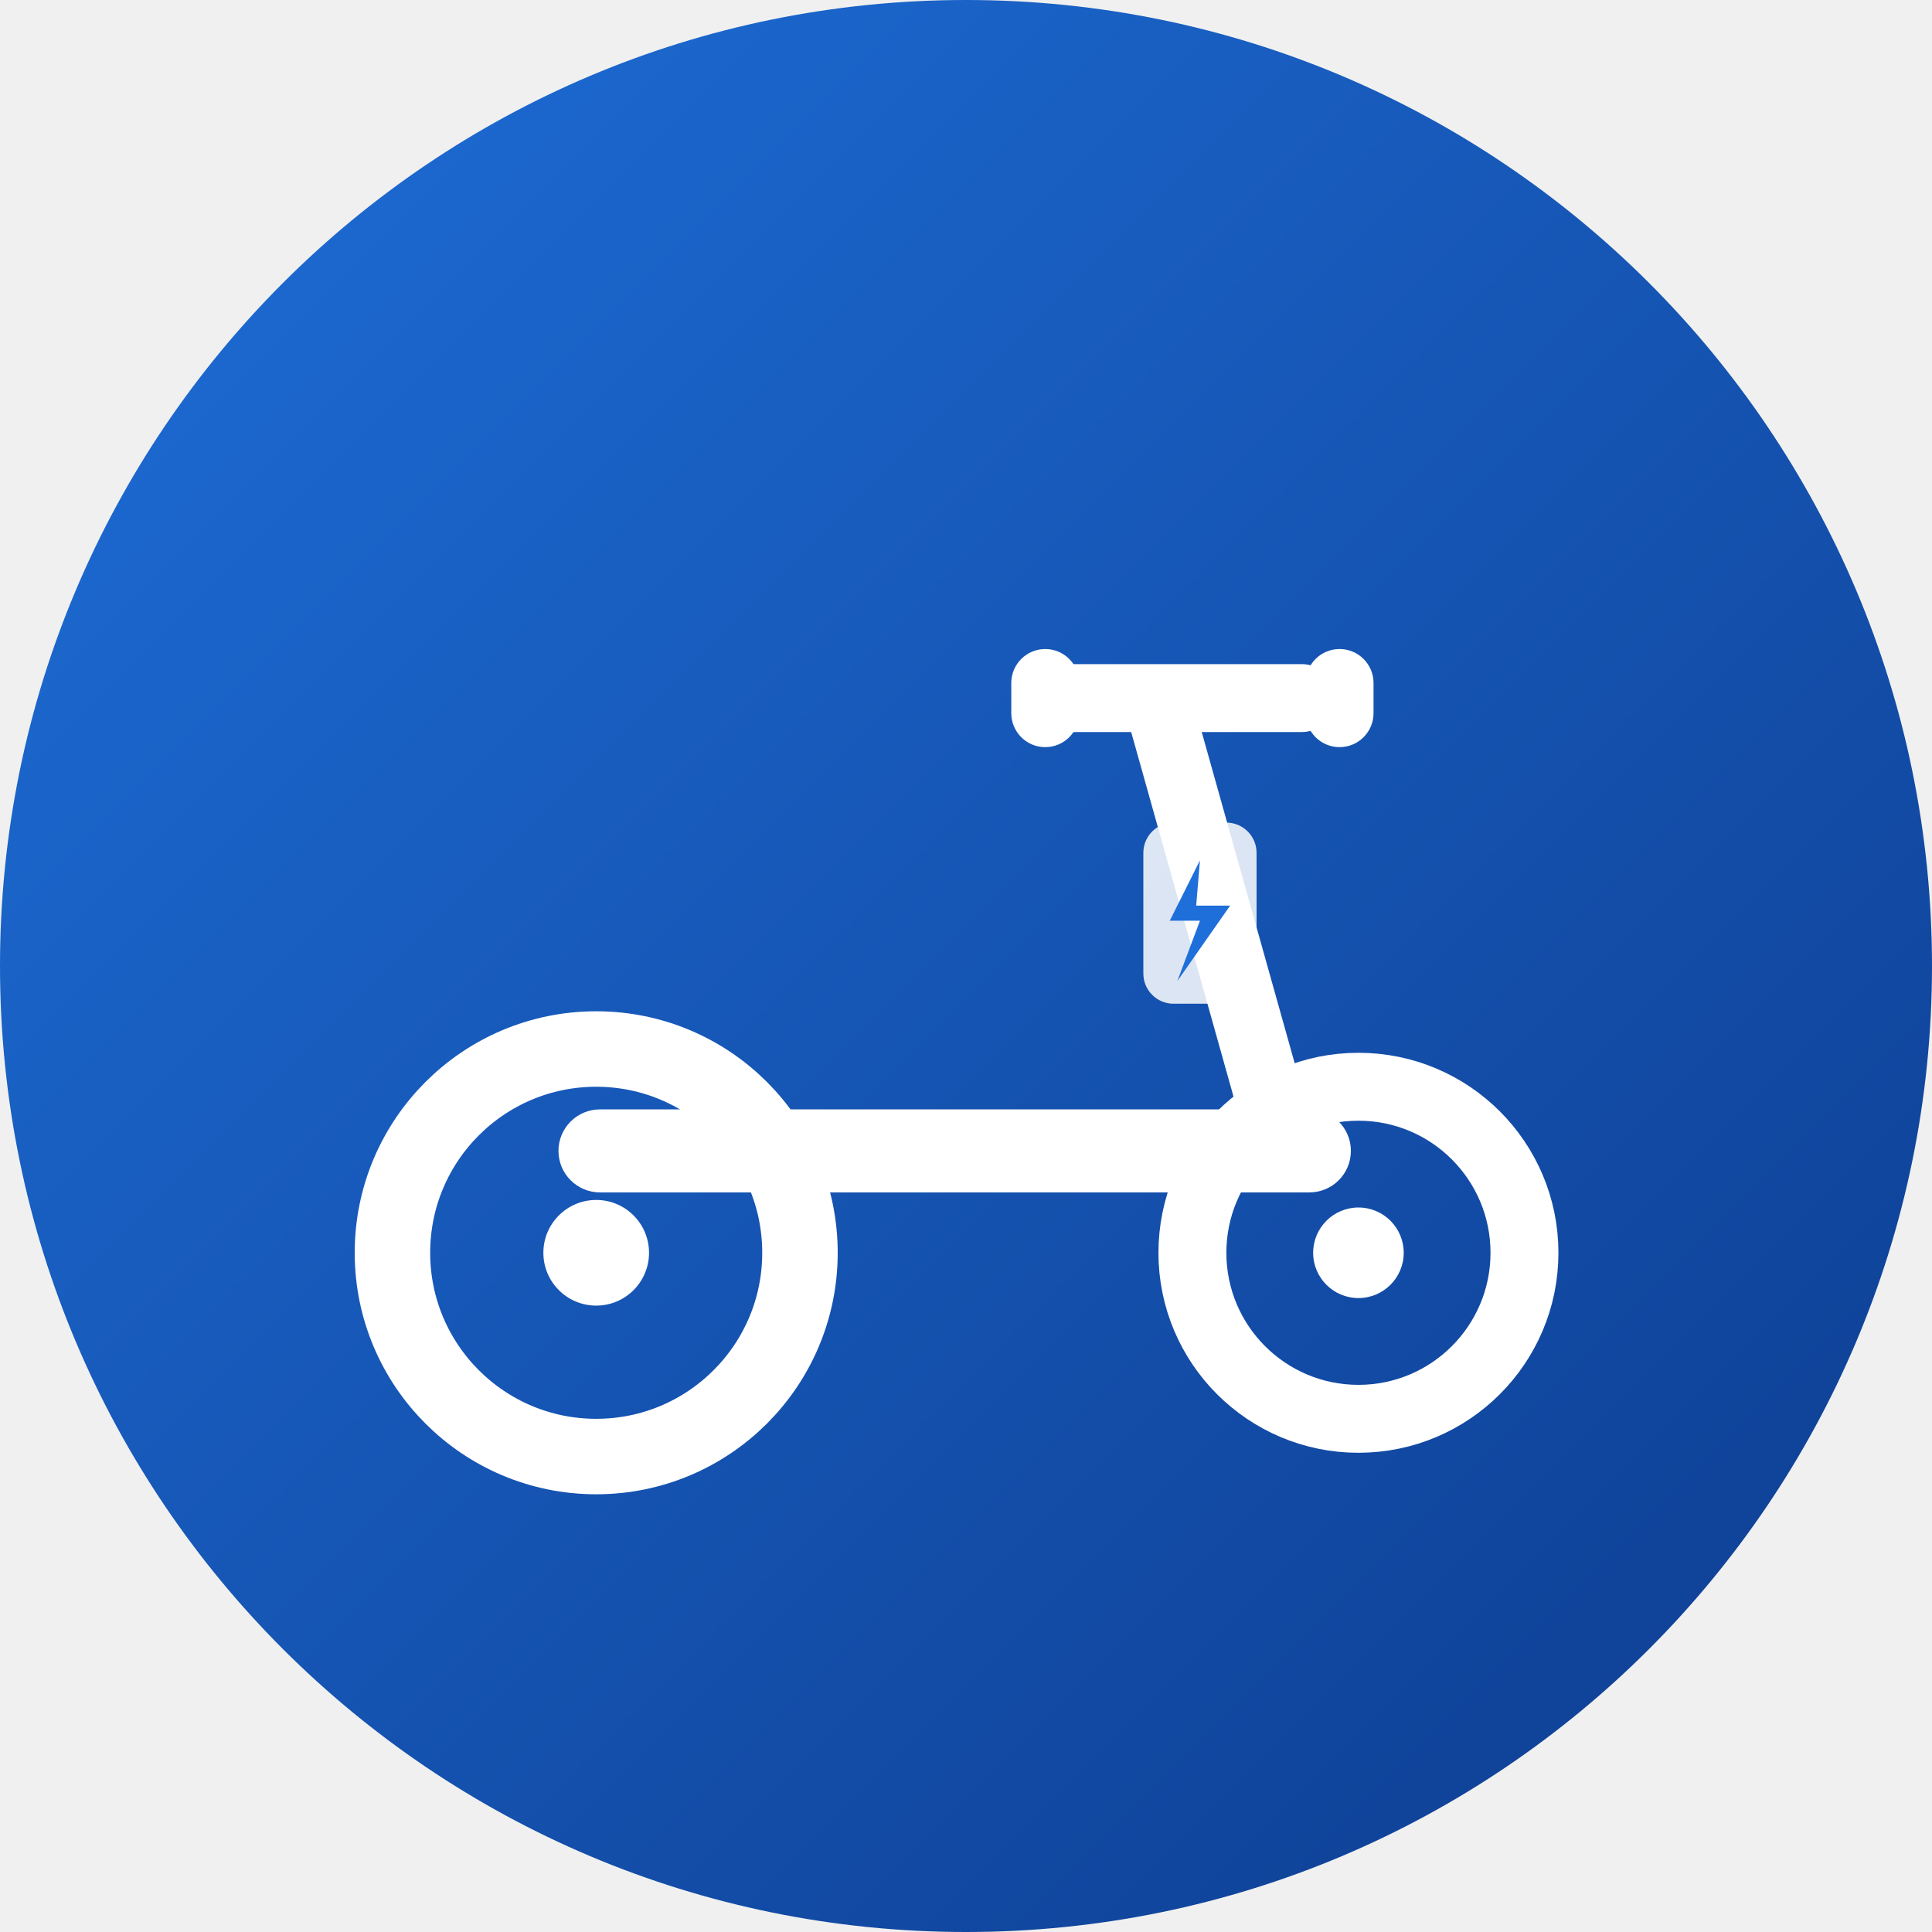
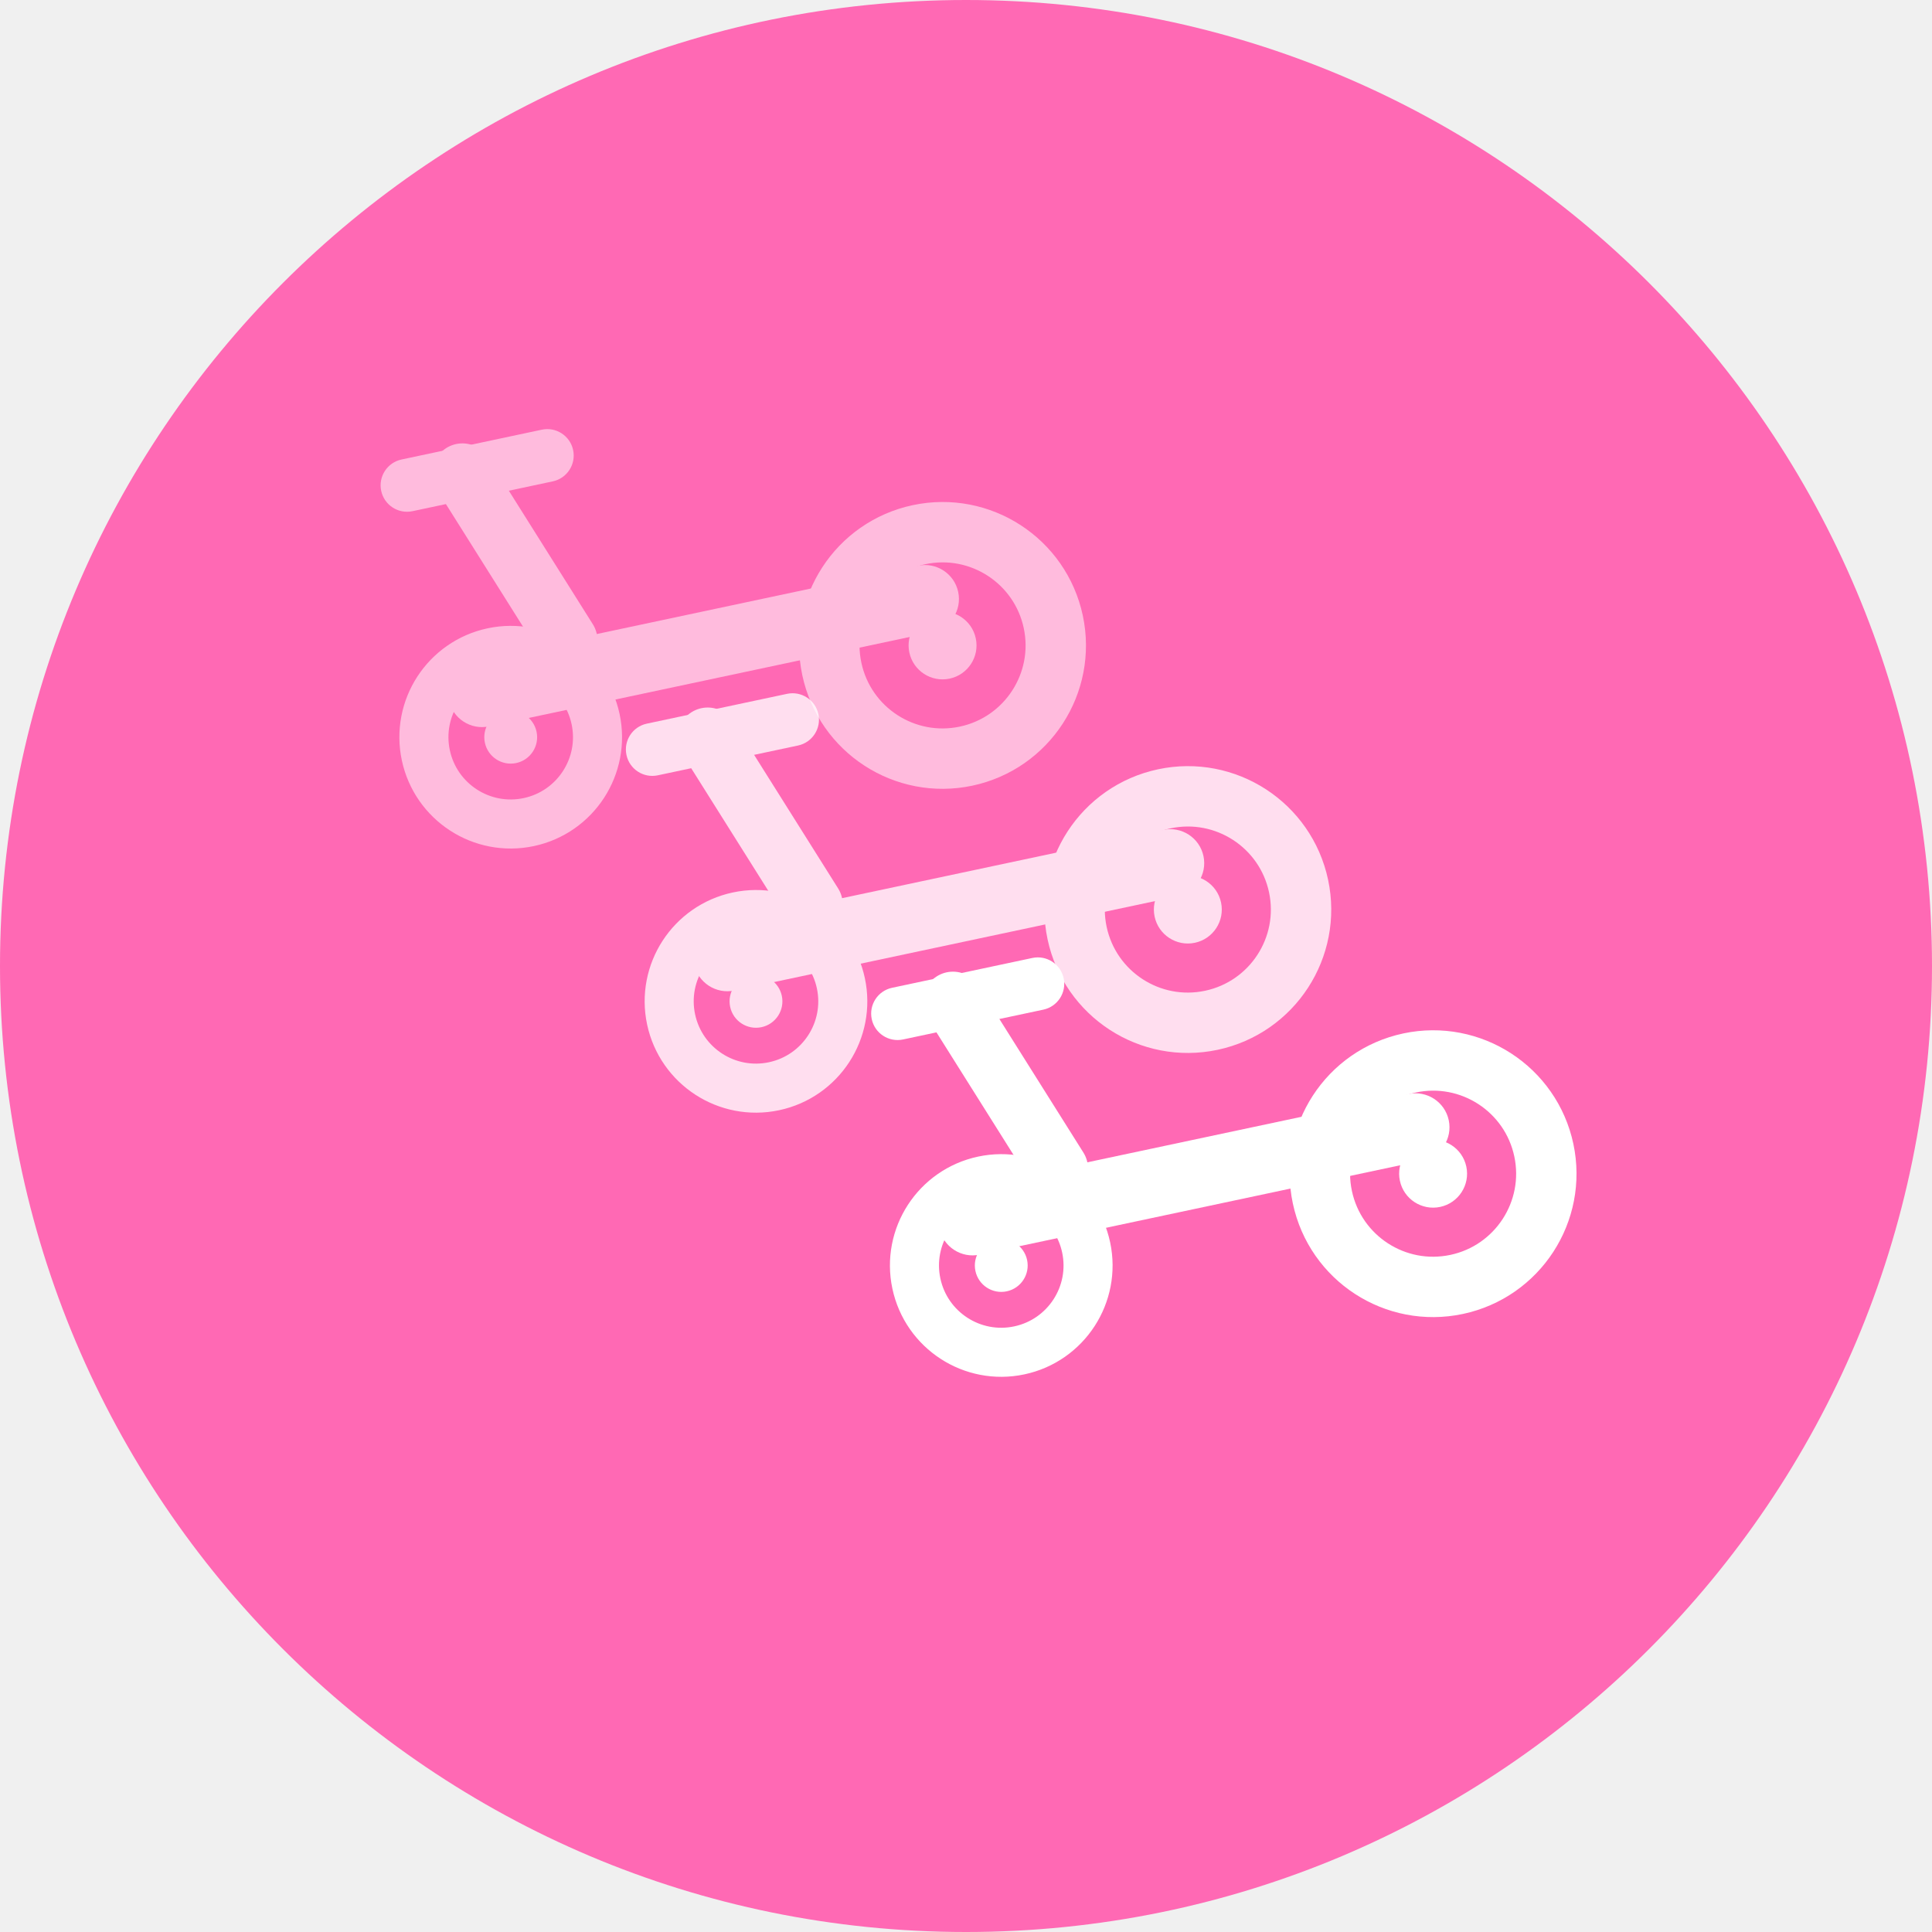
<svg xmlns="http://www.w3.org/2000/svg" viewBox="0 0 512 512">
-   <defs>
-     <linearGradient id="bgGrad" x1="0%" y1="0%" x2="100%" y2="100%">
-       <stop offset="0%" stop-color="#1e6fd9" />
-       <stop offset="100%" stop-color="#0d3b8e" />
-     </linearGradient>
-   </defs>
-   <circle cx="256" cy="256" r="256" fill="url(#bgGrad)" />
-   <circle cx="158" cy="332" r="54" fill="none" stroke="white" stroke-width="20" />
-   <circle cx="158" cy="332" r="14" fill="white" />
-   <circle cx="360" cy="332" r="44" fill="none" stroke="white" stroke-width="18" />
-   <circle cx="360" cy="332" r="12" fill="white" />
-   <rect x="148" y="294" width="210" height="22" rx="11" fill="white" />
-   <line x1="340" y1="304" x2="308" y2="190" stroke="white" stroke-width="18" stroke-linecap="round" />
-   <rect x="274" y="176" width="80" height="18" rx="9" fill="white" />
-   <rect x="268" y="172" width="18" height="26" rx="9" fill="white" />
-   <rect x="346" y="172" width="18" height="26" rx="9" fill="white" />
-   <rect x="303" y="218" width="30" height="48" rx="8" fill="white" opacity="0.85" />
-   <polygon points="318,228 310,244 318,244 312,260 326,240 317,240" fill="#1e6fd9" />
+   <circle cx="256" cy="256" r="256" fill="hotpink" />
+   <g transform="translate(321,299) rotate(-12)">
+     <circle cx="55" cy="24" r="30" fill="none" stroke="white" stroke-width="16" />
+     <circle cx="55" cy="24" r="9" fill="white" />
+     <circle cx="-62" cy="24" r="23" fill="none" stroke="white" stroke-width="13" />
+     <circle cx="-62" cy="24" r="7" fill="white" />
+     <rect x="-76" y="2" width="138" height="18" rx="9" fill="white" />
+     <line x1="-42" y1="2" x2="-60" y2="-47" stroke="white" stroke-width="16" stroke-linecap="round" />
+     <rect x="-82" y="-54" width="52" height="14" rx="7" fill="white" />
+   </g>
+   <g transform="translate(256,229) rotate(-12)" opacity="0.78">
+     <circle cx="55" cy="24" r="30" fill="none" stroke="white" stroke-width="16" />
+     <circle cx="55" cy="24" r="9" fill="white" />
+     <circle cx="-62" cy="24" r="23" fill="none" stroke="white" stroke-width="13" />
+     <circle cx="-62" cy="24" r="7" fill="white" />
+     <rect x="-76" y="2" width="138" height="18" rx="9" fill="white" />
+     <line x1="-42" y1="2" x2="-60" y2="-47" stroke="white" stroke-width="16" stroke-linecap="round" />
+     <rect x="-82" y="-54" width="52" height="14" rx="7" fill="white" />
+   </g>
+   <g transform="translate(191,159) rotate(-12)" opacity="0.55">
+     <circle cx="55" cy="24" r="30" fill="none" stroke="white" stroke-width="16" />
+     <circle cx="55" cy="24" r="9" fill="white" />
+     <circle cx="-62" cy="24" r="23" fill="none" stroke="white" stroke-width="13" />
+     <circle cx="-62" cy="24" r="7" fill="white" />
+     <rect x="-76" y="2" width="138" height="18" rx="9" fill="white" />
+     <line x1="-42" y1="2" x2="-60" y2="-47" stroke="white" stroke-width="16" stroke-linecap="round" />
+     <rect x="-82" y="-54" width="52" height="14" rx="7" fill="white" />
+   </g>
</svg>
